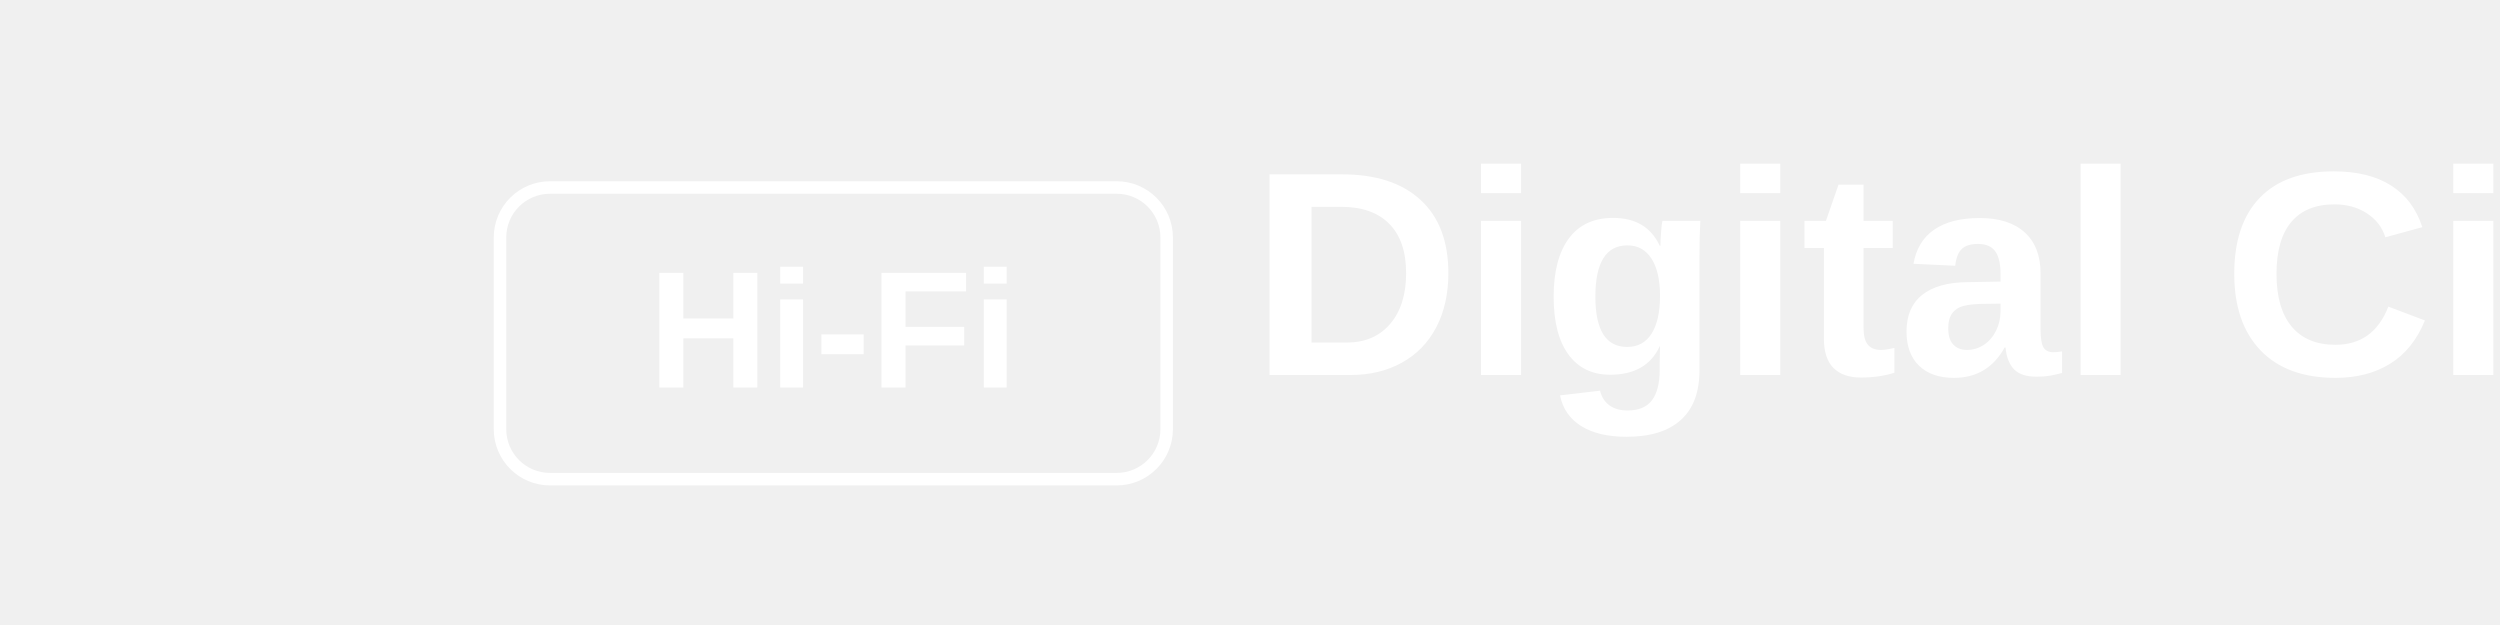
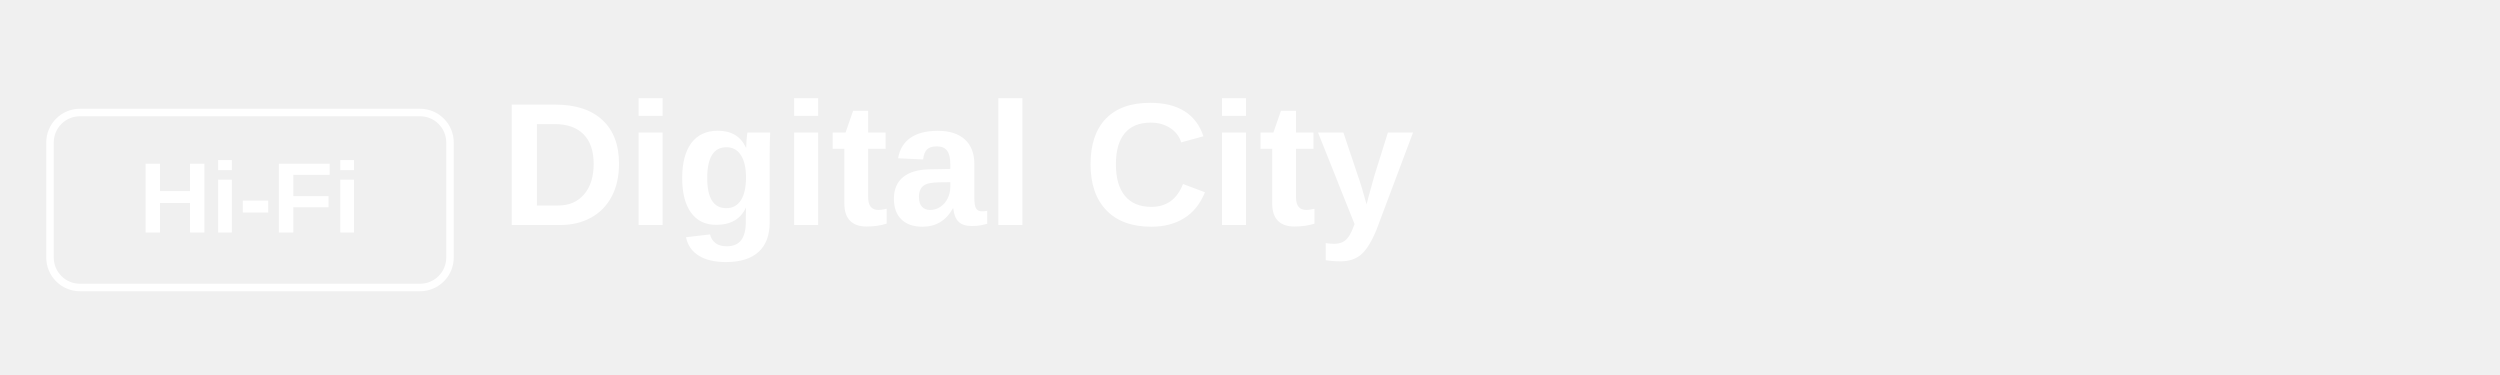
- <svg xmlns="http://www.w3.org/2000/svg" width="600" height="150" viewBox="0 0 400 150">
+ <svg xmlns="http://www.w3.org/2000/svg" width="1000" height="150" viewBox="0 0 1000 150">
  <defs>
    <style>
      .main { fill: #ffffff; font-family: Arial, sans-serif; font-weight: 700; }
      .waves { stroke: #ffffff; stroke-width: 4; fill: none; stroke-linecap: round; }
      .hifi { fill: none; stroke: #ffffff; stroke-width: 3; }
      .hifitext { fill: #ffffff; font-family: Arial, sans-serif; font-weight: 700; }
    </style>
  </defs>
  <g transform="translate(20,45)">
    <rect class="hifi" x="0" y="0" width="160" height="70" rx="12" ry="12" />
    <text x="80" y="48" font-size="40" text-anchor="middle" class="hifitext">Hi-Fi</text>
  </g>
  <text x="200" y="90" font-size="70" class="main">Digital City</text>
</svg>
